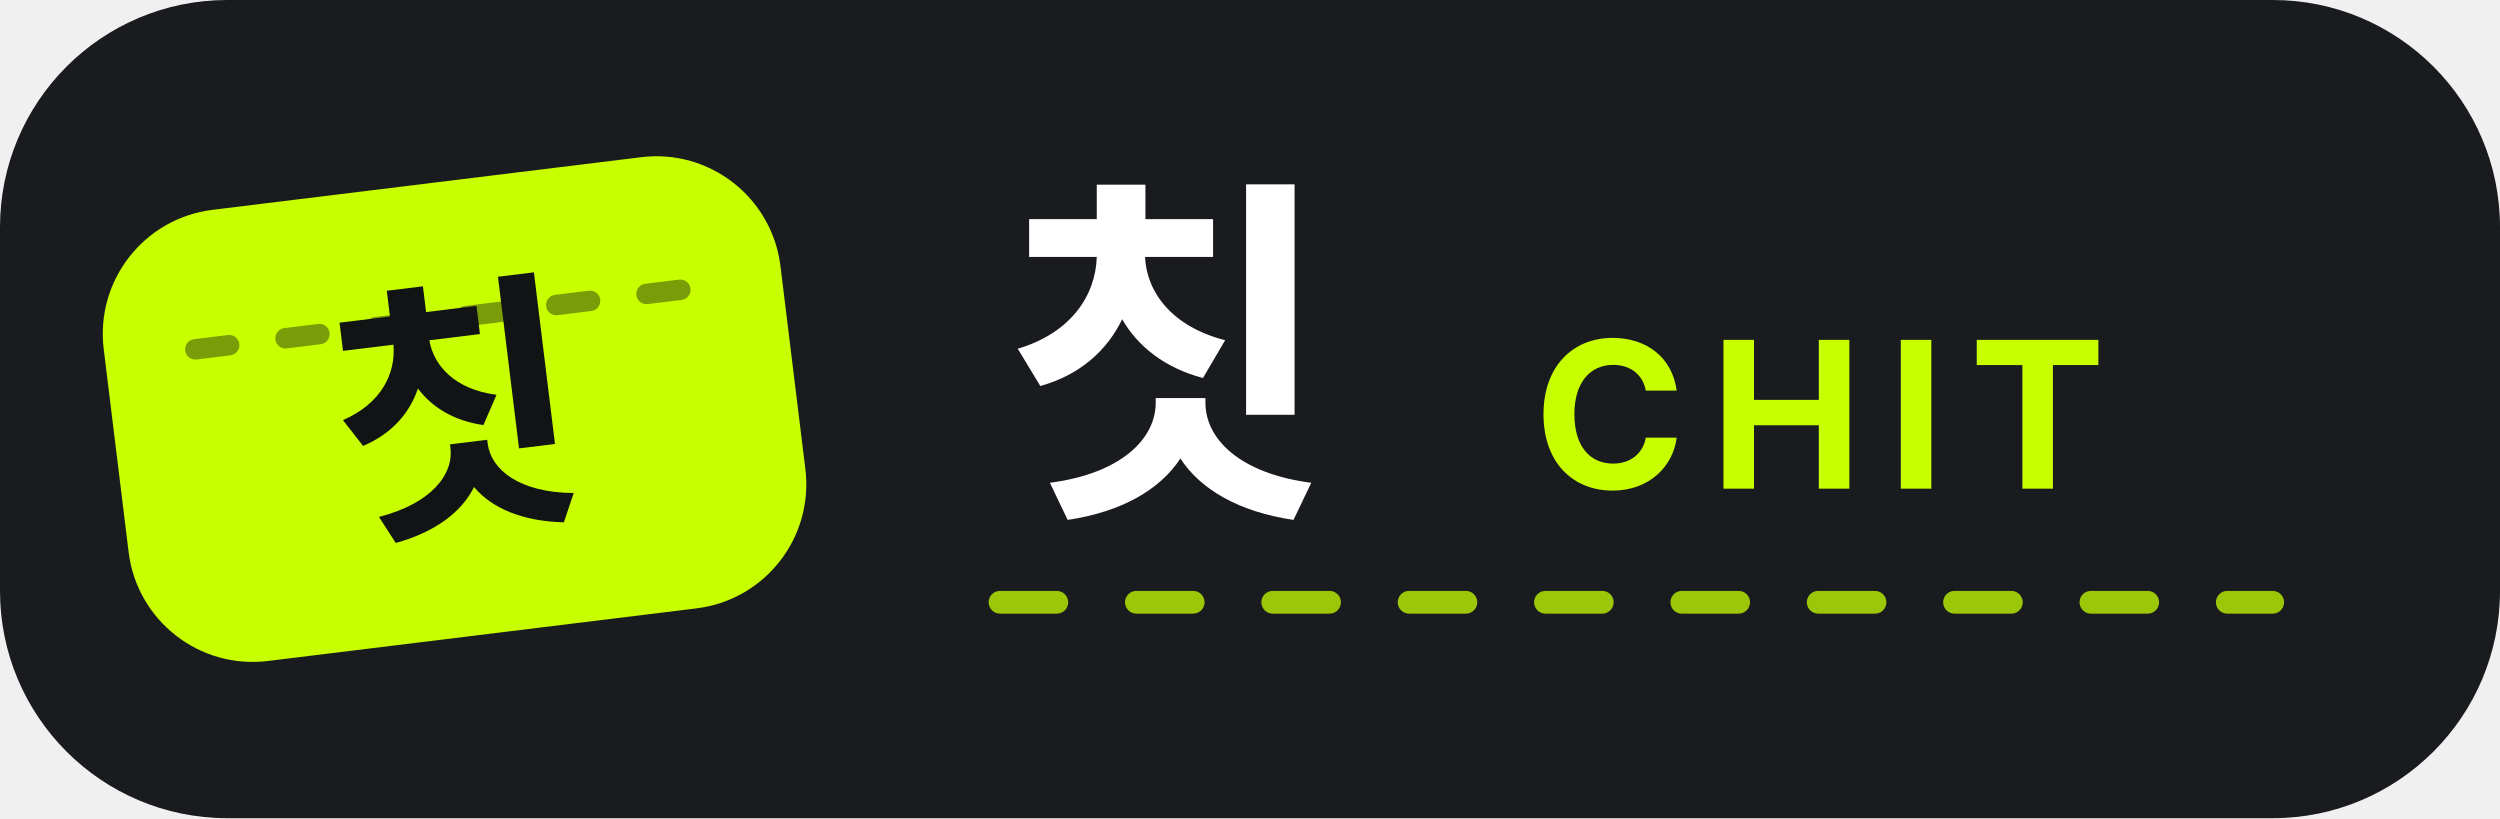
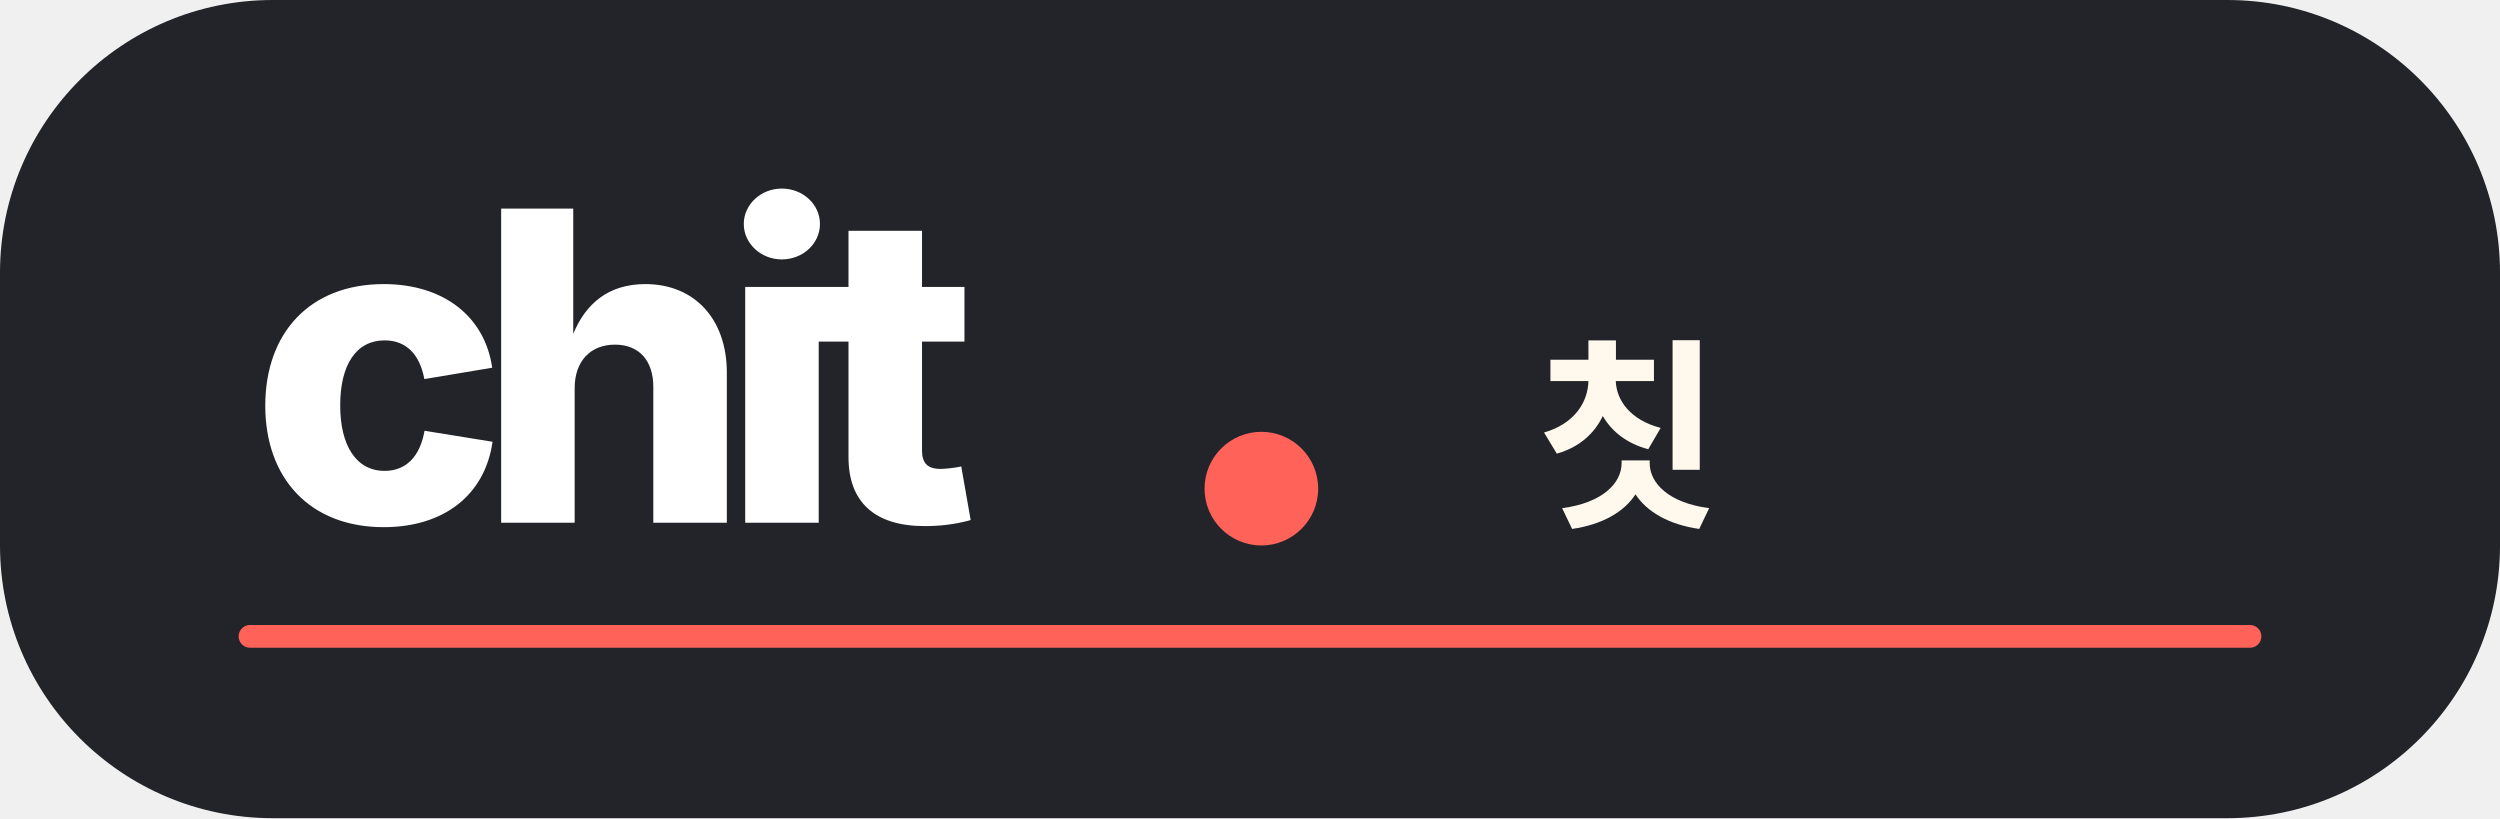
- <svg xmlns="http://www.w3.org/2000/svg" width="220" height="72" viewBox="0 0 220 72" fill="none" role="img" aria-label="칫 Chit stamp lockup for dark surfaces">
-   <rect width="220" height="72" rx="20" fill="#191B1F" />
-   <g transform="rotate(-7 40 36)">
-     <rect x="10" y="16" width="60" height="40" rx="11" fill="#C8FF00" />
-     <path d="M18 28H62" stroke="#111315" stroke-width="1.8" stroke-linecap="round" stroke-dasharray="3 5" opacity="0.42" />
-     <text x="40" y="45" text-anchor="middle" font-family="'Pretendard Variable', Pretendard, -apple-system, BlinkMacSystemFont, sans-serif" font-size="24" font-weight="800" letter-spacing="-0.08em" fill="#111315">칫</text>
-   </g>
-   <text x="88" y="43" font-family="'Pretendard Variable', Pretendard, -apple-system, BlinkMacSystemFont, sans-serif" font-size="32" font-weight="800" letter-spacing="-0.06em" fill="#FFFFFF">칫</text>
-   <text x="135" y="43" font-family="'Pretendard Variable', Pretendard, -apple-system, BlinkMacSystemFont, sans-serif" font-size="18" font-weight="700" letter-spacing="0.12em" fill="#C8FF00">CHIT</text>
-   <path d="M88 53H200" stroke="#C8FF00" stroke-width="2" stroke-linecap="round" stroke-dasharray="5 7" opacity="0.75" />
+ <svg xmlns="http://www.w3.org/2000/svg" width="220" height="72" viewBox="0 0 220 72" fill="none" role="img" aria-label="chit wordmark for dark ledger surfaces">
+   <rect width="220" height="72" rx="24" fill="#22242A" />
+   <text x="22" y="46" font-family="Pretendard, -apple-system, BlinkMacSystemFont, Apple SD Gothic Neo, sans-serif" font-size="38" font-weight="800" letter-spacing="-0.07em" fill="#FFFFFF">chit</text>
+   <circle cx="111" cy="43" r="5" fill="#FF6258" />
+   <text x="135" y="45" font-family="Pretendard, -apple-system, BlinkMacSystemFont, Apple SD Gothic Neo, sans-serif" font-size="18" font-weight="700" letter-spacing="-0.08em" fill="#FFF8ED">칫</text>
+   <path d="M22 56H198" stroke="#FF6258" stroke-width="2" stroke-linecap="round" />
</svg>
